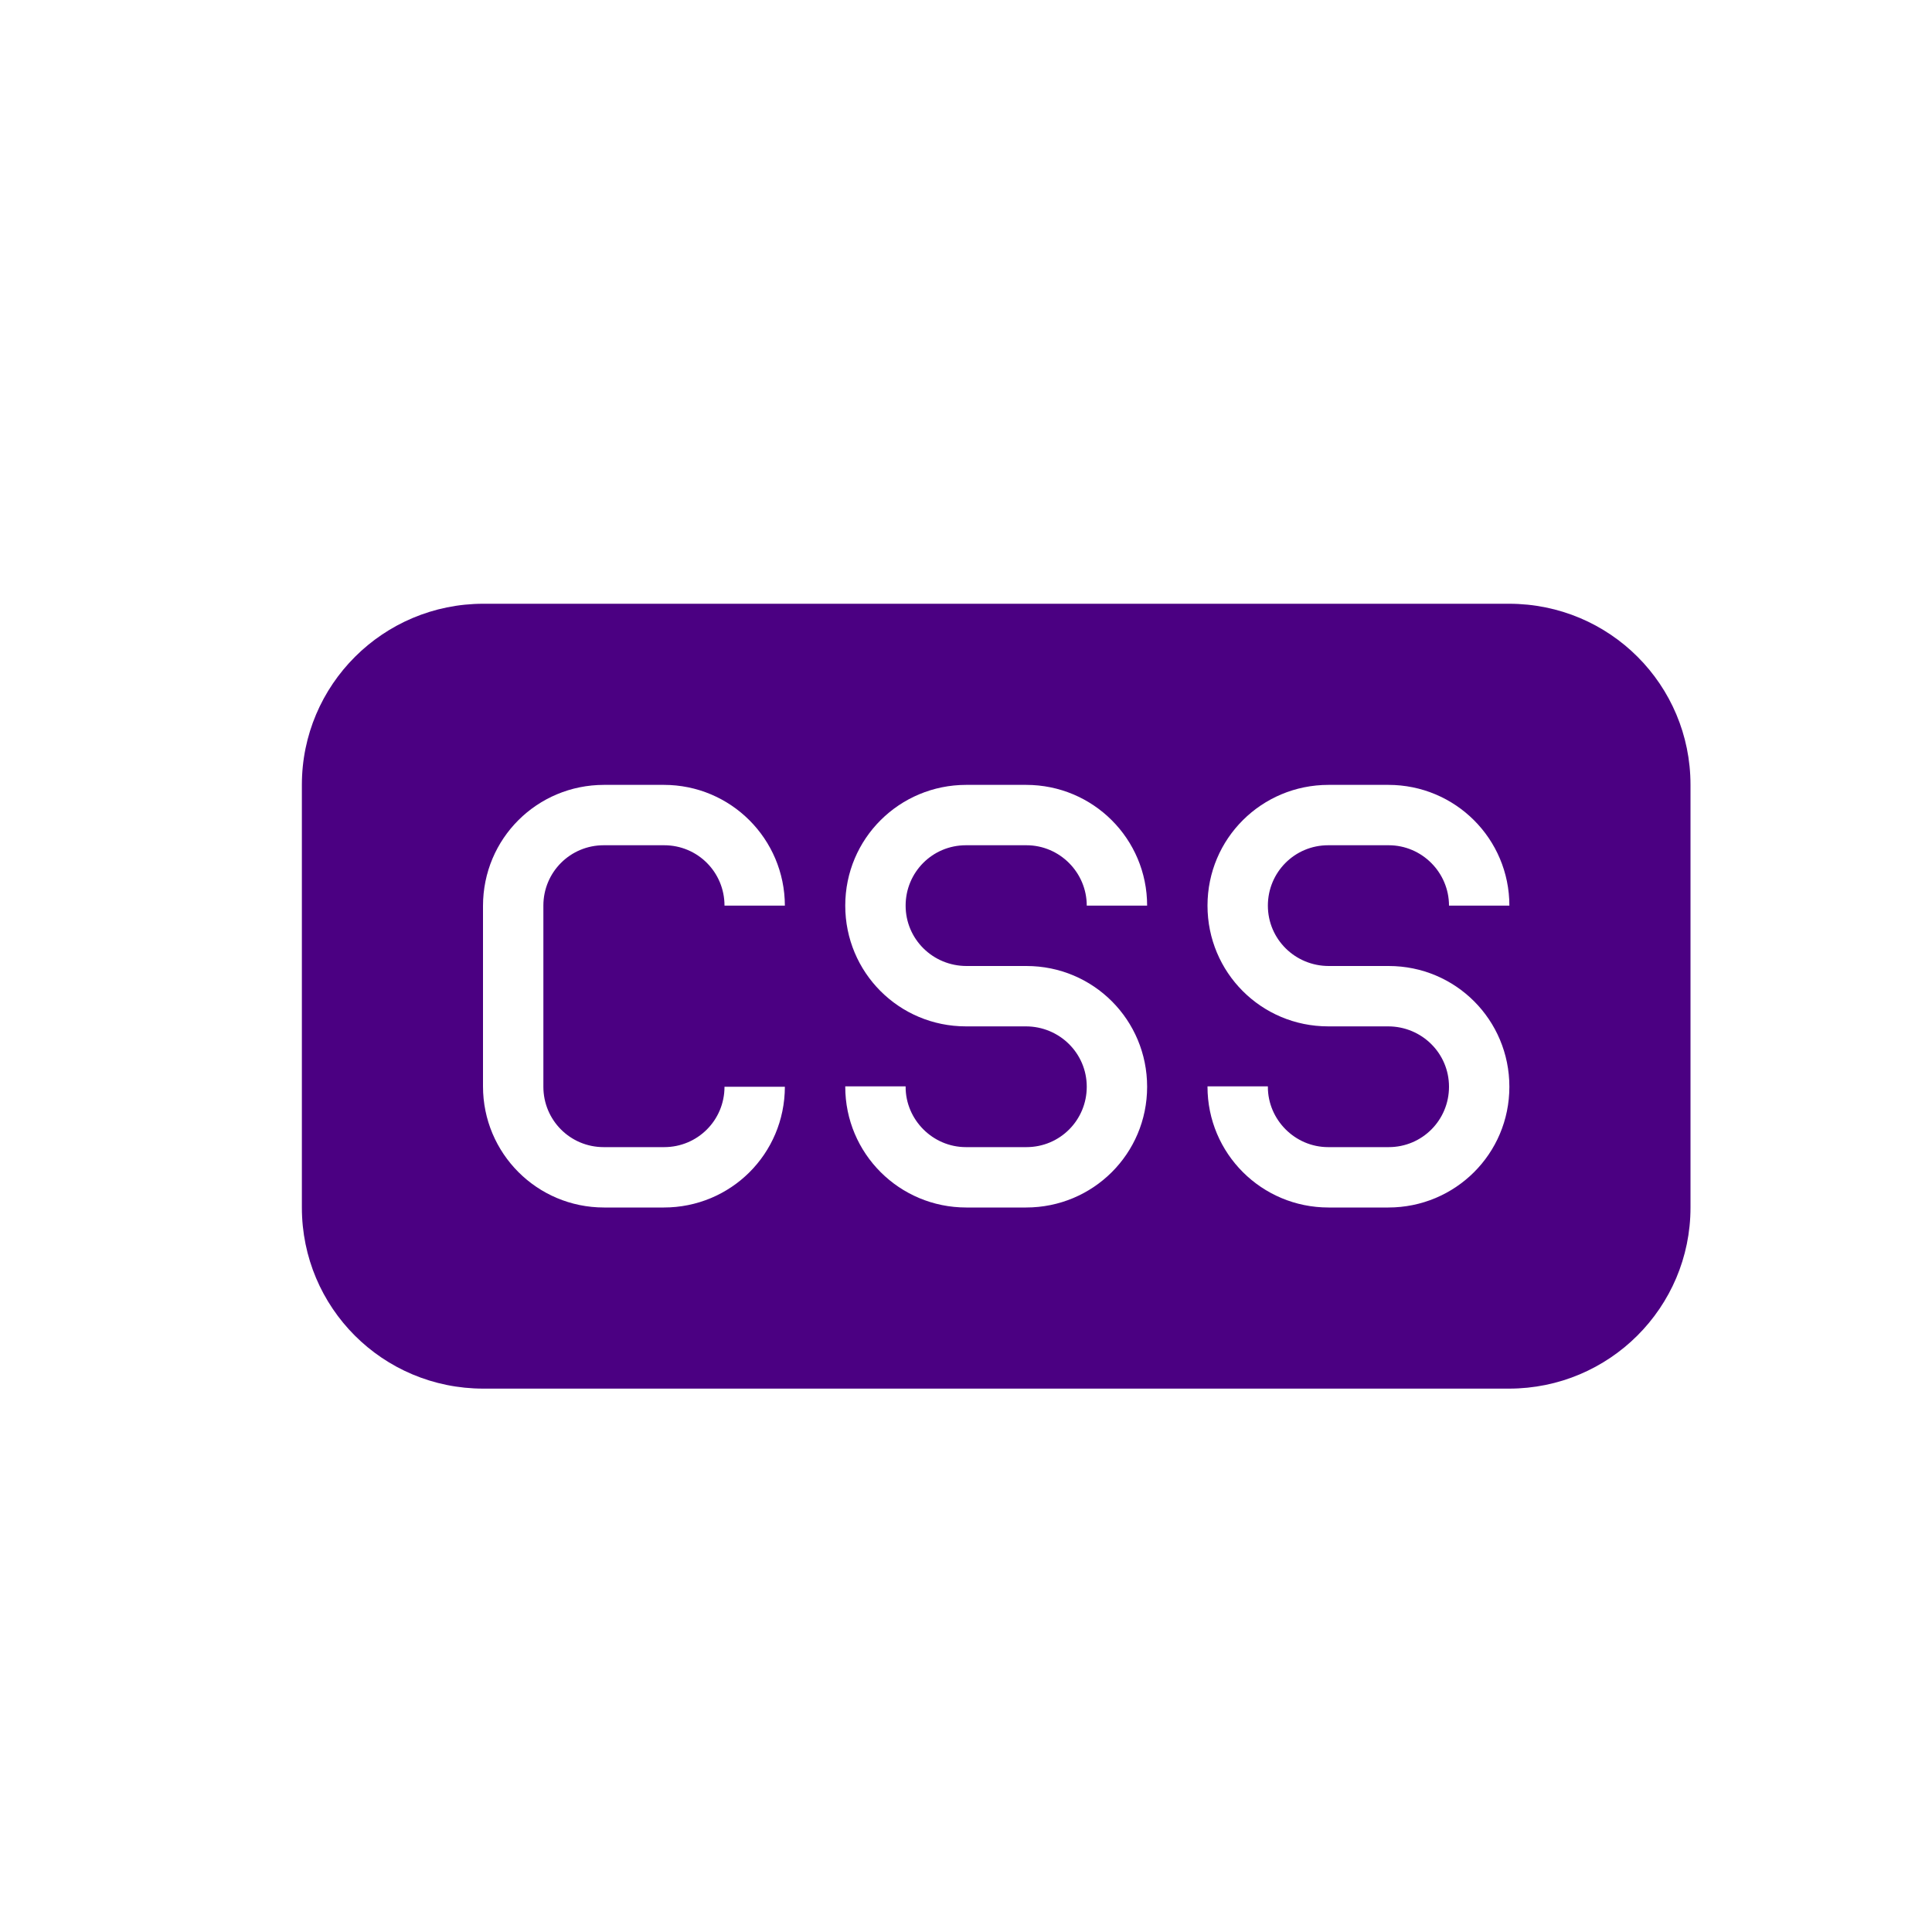
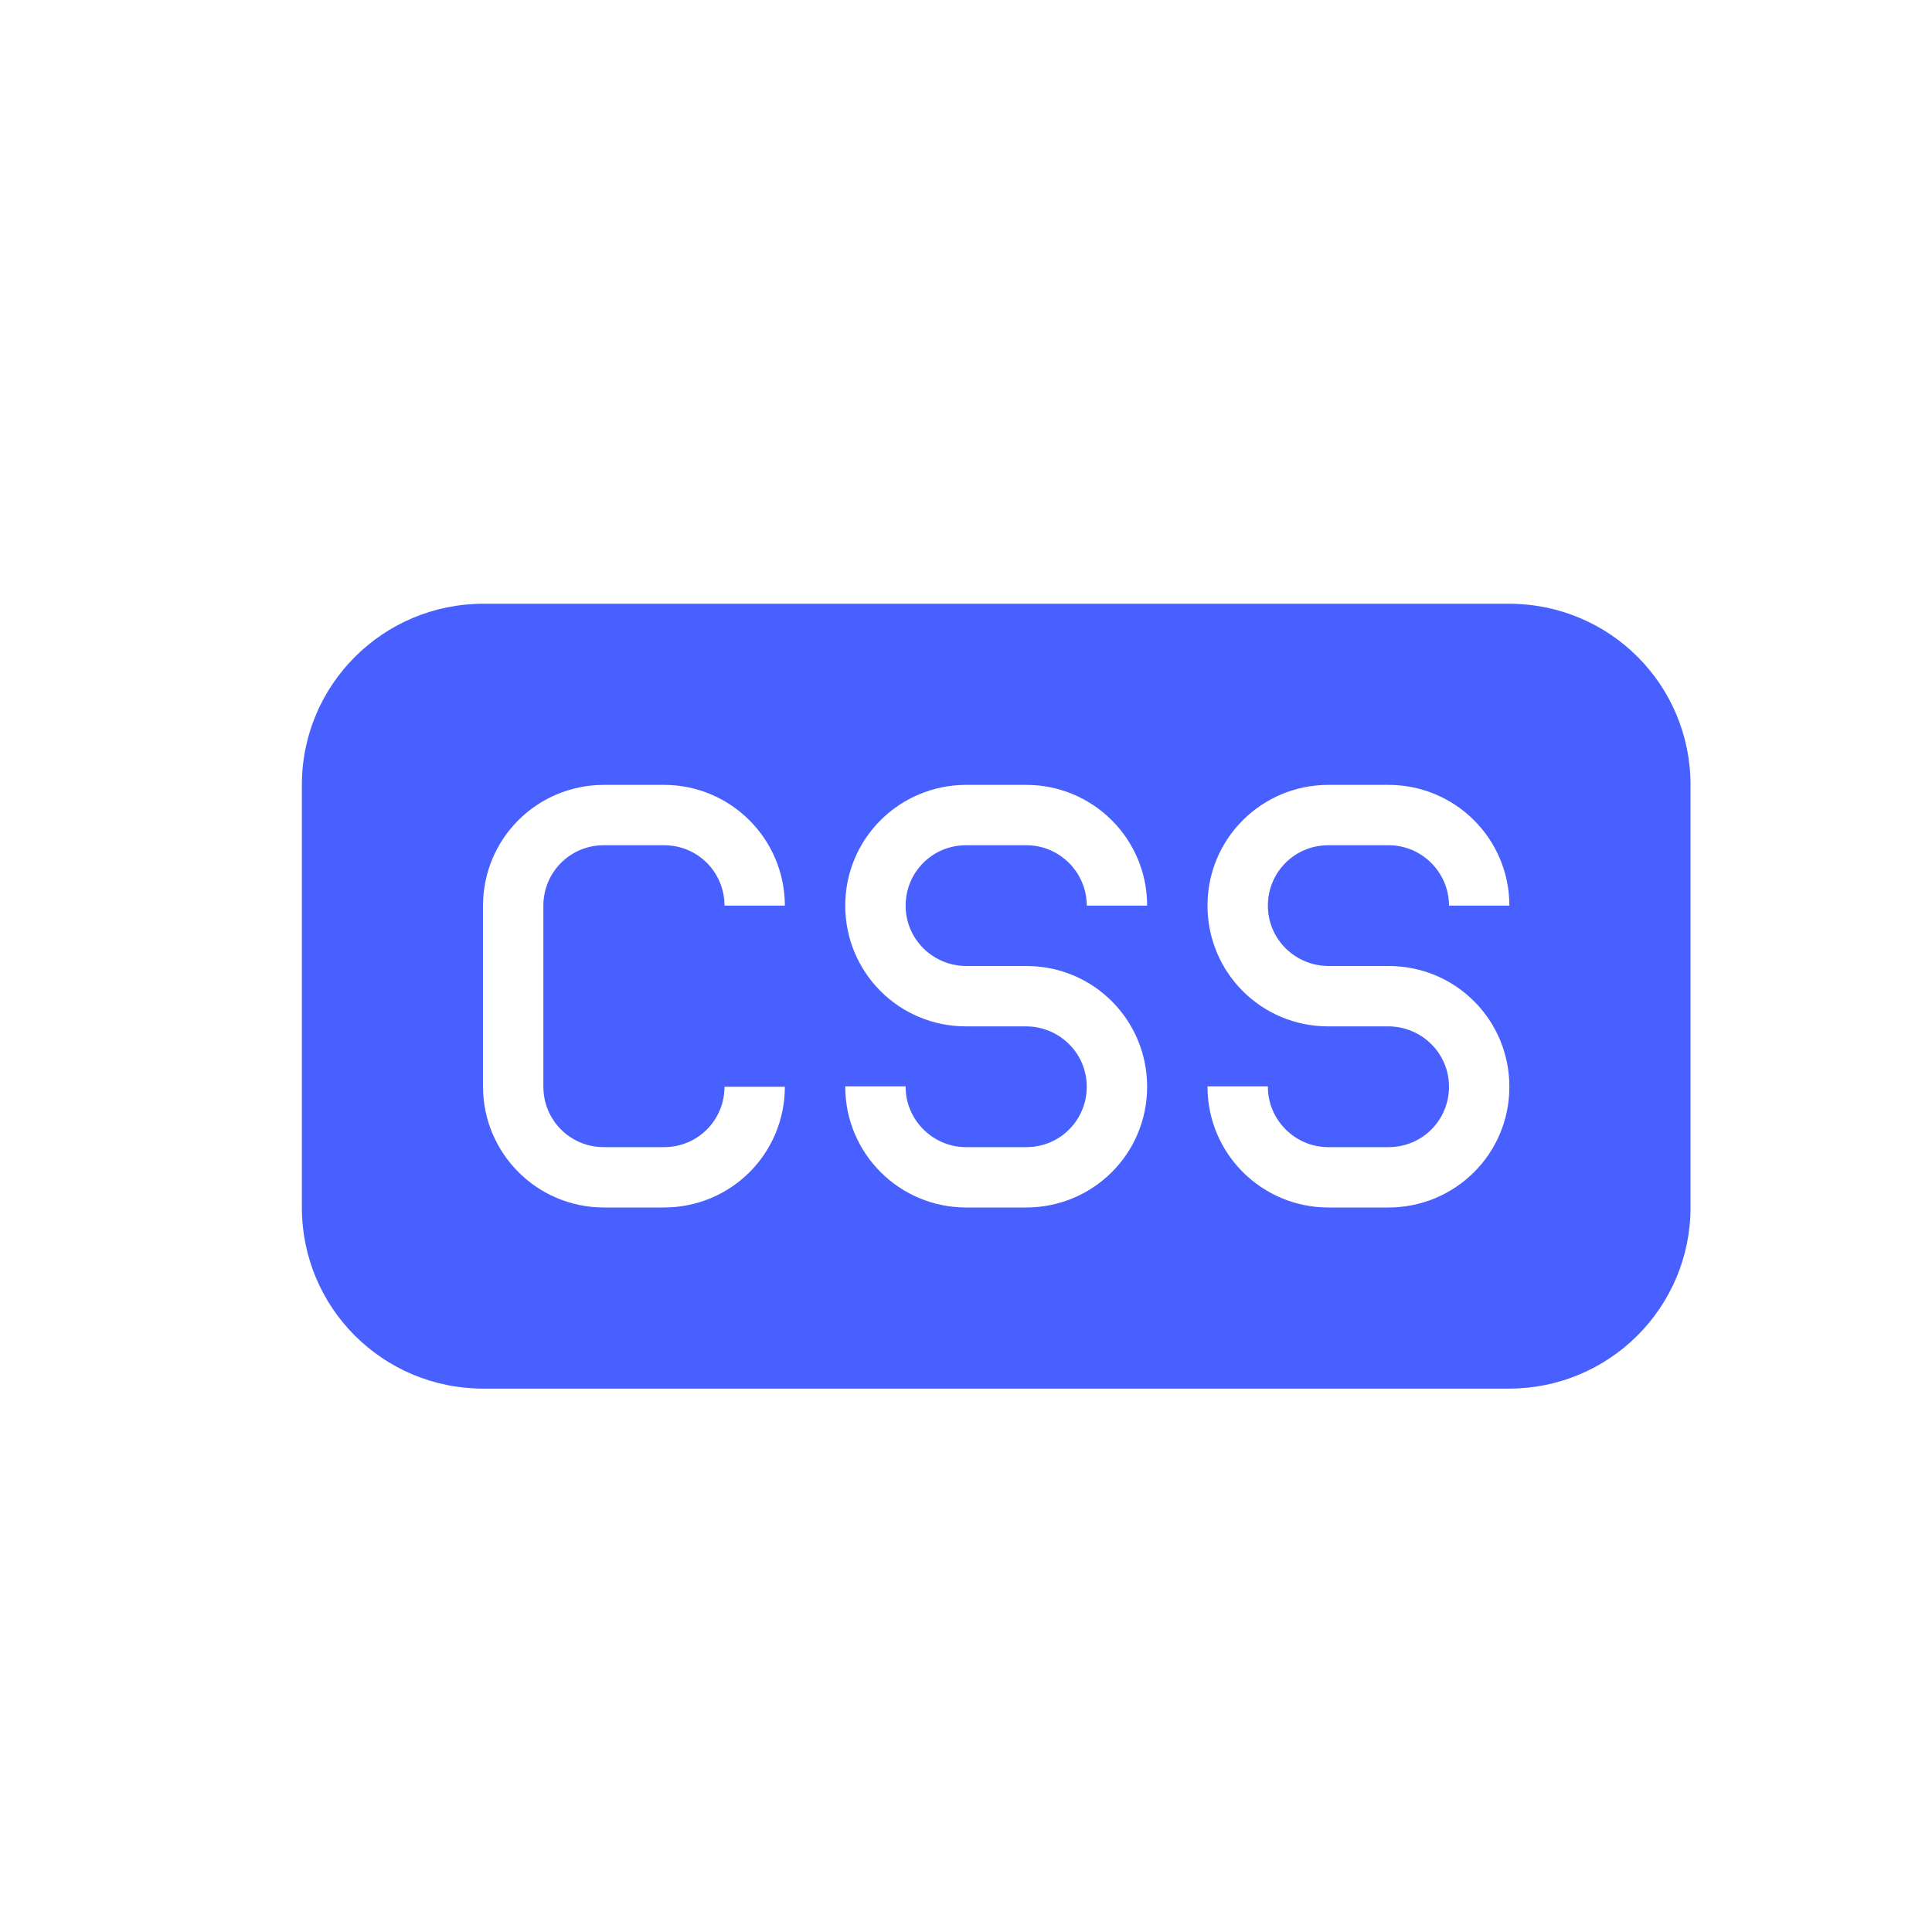
<svg xmlns="http://www.w3.org/2000/svg" width="32px" height="32px" viewBox="0 0 32 32" version="1.1">
  <defs />
  <g id="Page-1" stroke="none" stroke-width="1" fill="none" fill-rule="evenodd">
    <g id="icon-12-file-css" fill="#000000">
-       <path fill="#4B0082" d="M8.007,10 C6.346,10 5,11.342 5,12.999 L5,20.001 C5,21.657 6.336,23 8.007,23 L24.993,23 C26.654,23 28,21.658 28,20.001 L28,12.999 C28,11.343 26.664,10 24.993,10 L8.007,10 L8.007,10 Z M13,18 C12.997,19.117 12.1,20 10.995,20 L10.005,20 C8.894,20 8,19.102 8,17.994 L8,15.006 C8,13.887 8.898,13 10.005,13 L10.995,13 C12.104,13 12.997,13.895 13,15 L12,15 C12,14.448 11.557,14 11.001,14 L9.999,14 C9.447,14 9,14.444 9,15 L9,18 C9,18.552 9.443,19 9.999,19 L11.001,19 C11.553,19 12,18.556 12,18 L13,18 L13,18 L13,18 Z M16.005,13 C14.898,13 14,13.888 14,15 C14,16.105 14.888,17 16,17 L16.991,17 C17.548,17 18,17.444 18,18 C18,18.552 17.557,19 17.001,19 L15.999,19 C15.447,19 15,18.544 15,18.004 L15,17.993 L14,17.993 L14,17.999 C14,19.104 14.894,20 16.005,20 L16.995,20 C18.102,20 19,19.112 19,18 C19,16.895 18.112,16 17,16 L16.009,16 C15.452,16 15,15.556 15,15 C15,14.448 15.443,14 15.999,14 L17.001,14 C17.553,14 18,14.453 18,15 L19,15 C19,13.895 18.106,13 16.995,13 L16.005,13 L16.005,13 Z M22.005,13 C20.898,13 20,13.888 20,15 C20,16.105 20.888,17 22,17 L22.991,17 C23.548,17 24,17.444 24,18 C24,18.552 23.557,19 23.001,19 L21.999,19 C21.447,19 21,18.544 21,18.004 L21,17.993 L20,17.993 L20,17.999 C20,19.104 20.894,20 22.005,20 L22.995,20 C24.102,20 25,19.112 25,18 C25,16.895 24.112,16 23,16 L22.009,16 C21.452,16 21,15.556 21,15 C21,14.448 21.443,14 21.999,14 L23.001,14 C23.553,14 24,14.453 24,15 L25,15 C25,13.895 24.106,13 22.995,13 L22.005,13 L22.005,13 Z" id="file-css" />
+       <path fill="#4760ff" d="M8.007,10 C6.346,10 5,11.342 5,12.999 L5,20.001 C5,21.657 6.336,23 8.007,23 L24.993,23 C26.654,23 28,21.658 28,20.001 L28,12.999 C28,11.343 26.664,10 24.993,10 L8.007,10 L8.007,10 Z M13,18 C12.997,19.117 12.1,20 10.995,20 L10.005,20 C8.894,20 8,19.102 8,17.994 L8,15.006 C8,13.887 8.898,13 10.005,13 L10.995,13 C12.104,13 12.997,13.895 13,15 L12,15 C12,14.448 11.557,14 11.001,14 L9.999,14 C9.447,14 9,14.444 9,15 L9,18 C9,18.552 9.443,19 9.999,19 L11.001,19 C11.553,19 12,18.556 12,18 L13,18 L13,18 L13,18 Z M16.005,13 C14.898,13 14,13.888 14,15 C14,16.105 14.888,17 16,17 L16.991,17 C17.548,17 18,17.444 18,18 C18,18.552 17.557,19 17.001,19 L15.999,19 C15.447,19 15,18.544 15,18.004 L15,17.993 L14,17.993 L14,17.999 C14,19.104 14.894,20 16.005,20 L16.995,20 C18.102,20 19,19.112 19,18 C19,16.895 18.112,16 17,16 L16.009,16 C15.452,16 15,15.556 15,15 C15,14.448 15.443,14 15.999,14 L17.001,14 C17.553,14 18,14.453 18,15 L19,15 C19,13.895 18.106,13 16.995,13 L16.005,13 L16.005,13 Z M22.005,13 C20.898,13 20,13.888 20,15 C20,16.105 20.888,17 22,17 L22.991,17 C23.548,17 24,17.444 24,18 C24,18.552 23.557,19 23.001,19 L21.999,19 C21.447,19 21,18.544 21,18.004 L21,17.993 L20,17.993 L20,17.999 C20,19.104 20.894,20 22.005,20 L22.995,20 C24.102,20 25,19.112 25,18 C25,16.895 24.112,16 23,16 L22.009,16 C21.452,16 21,15.556 21,15 C21,14.448 21.443,14 21.999,14 L23.001,14 C23.553,14 24,14.453 24,15 L25,15 C25,13.895 24.106,13 22.995,13 L22.005,13 L22.005,13 Z" id="file-css" />
    </g>
  </g>
</svg>
